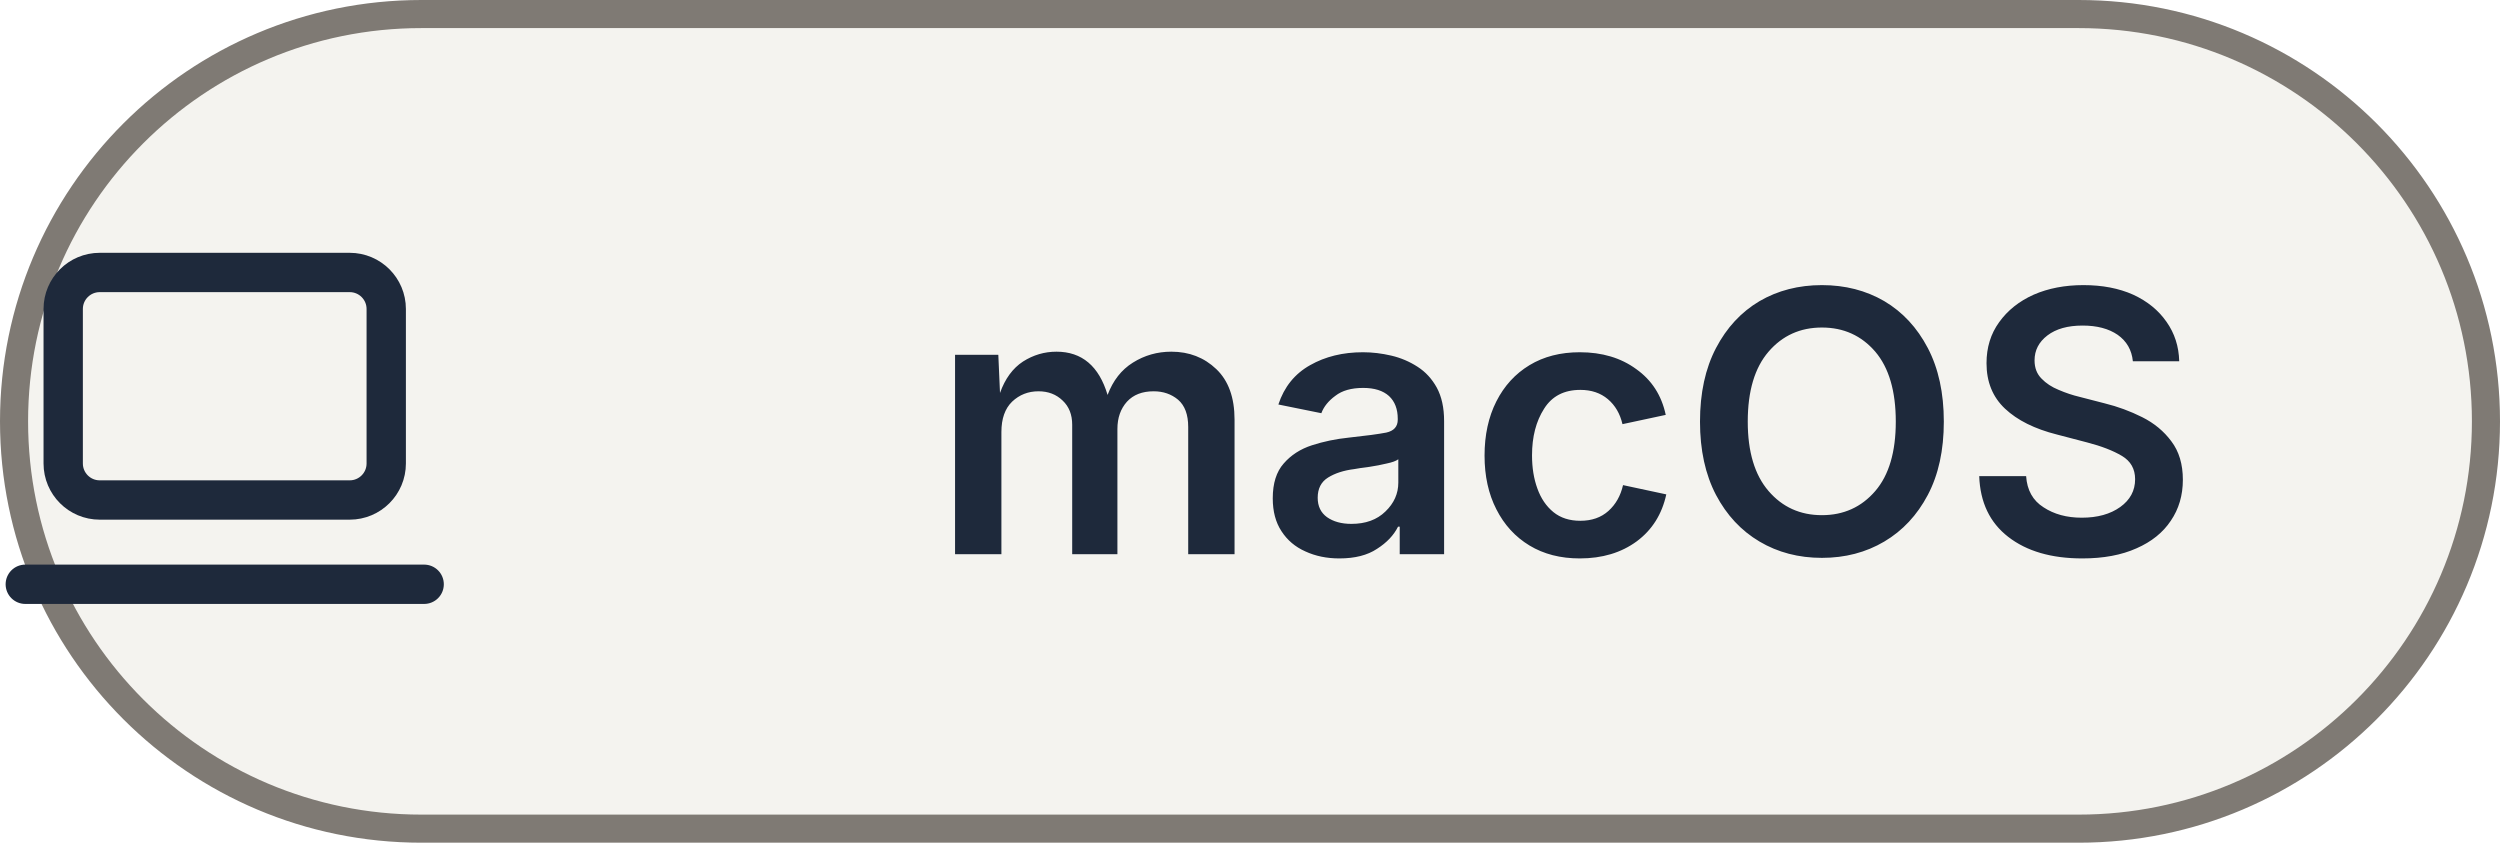
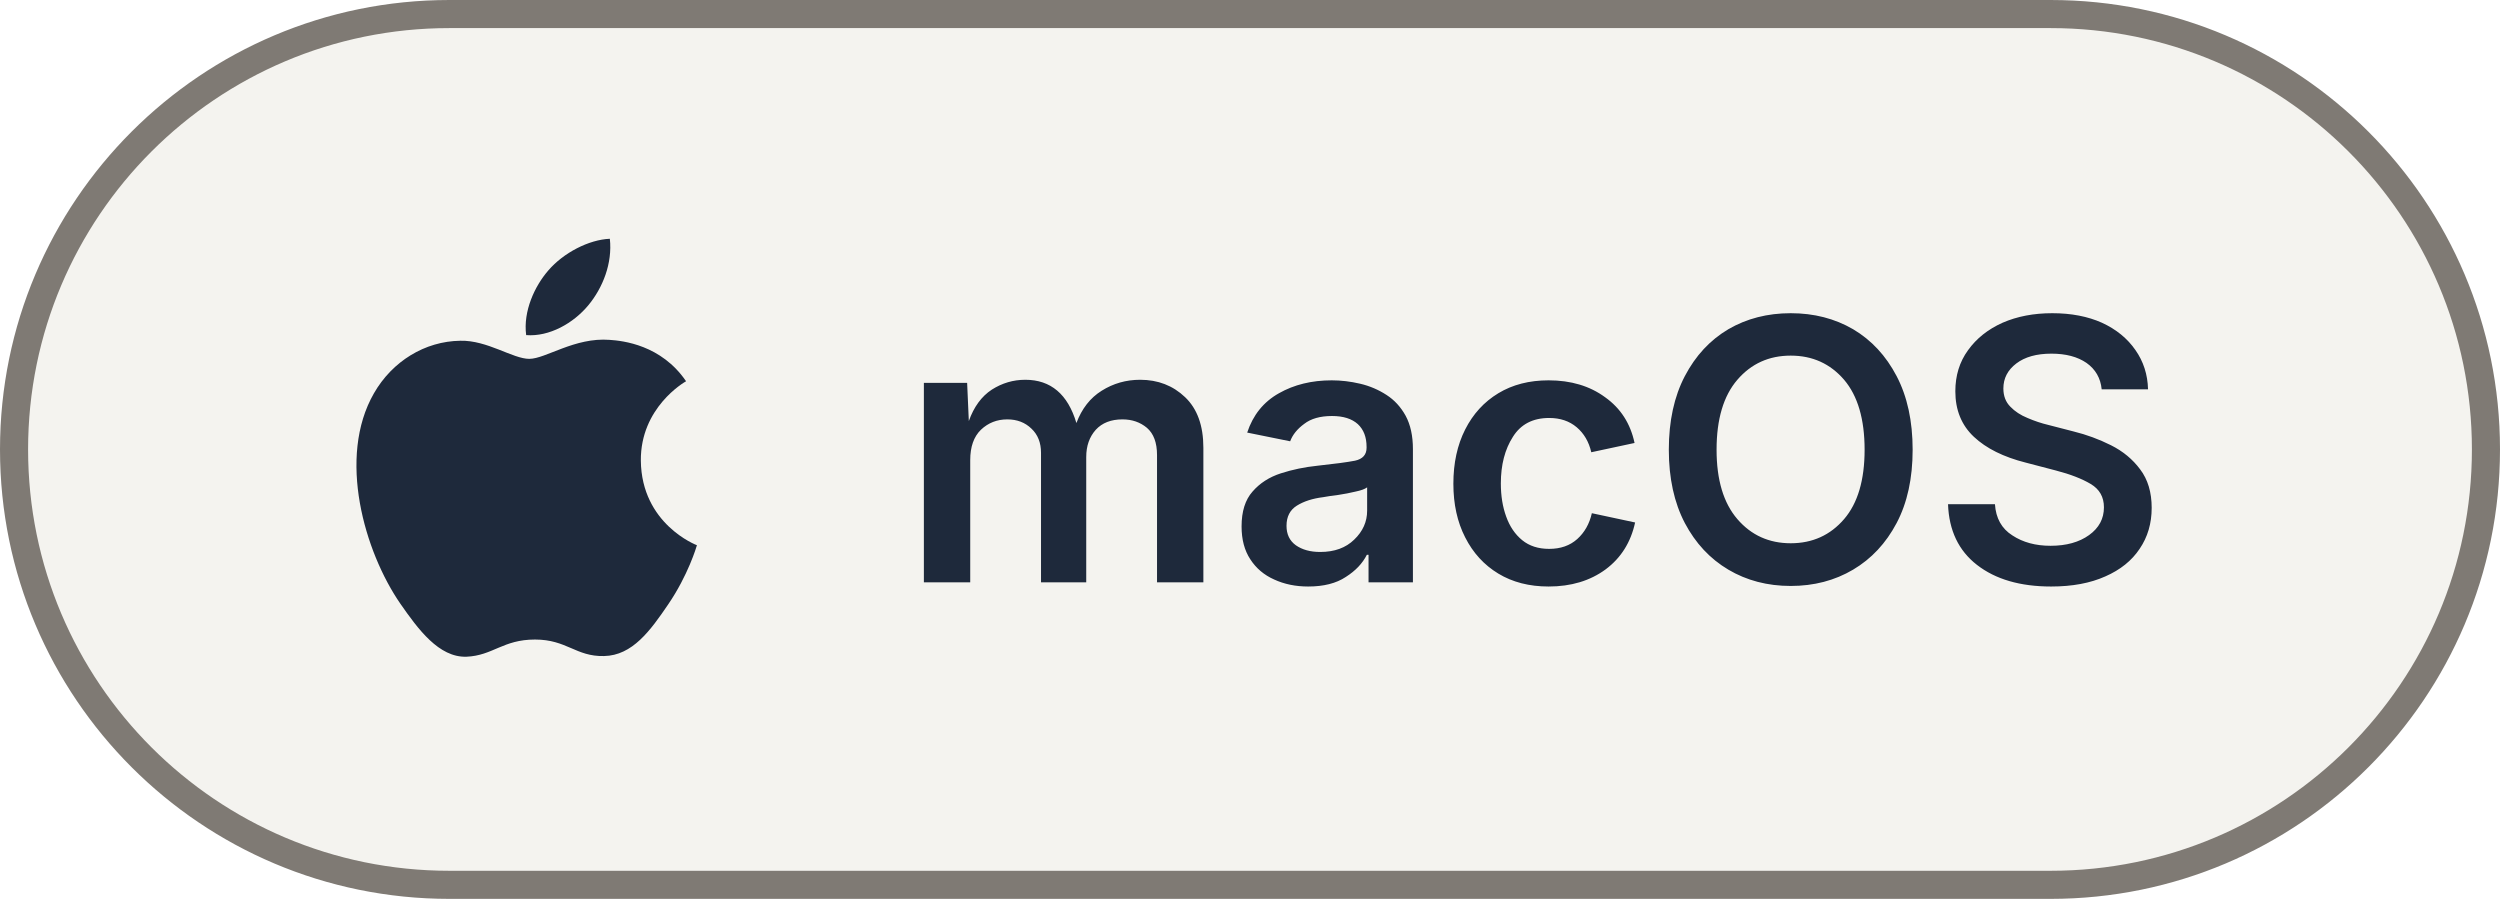
- <svg xmlns="http://www.w3.org/2000/svg" width="89" height="30" viewBox="0 0 89 30" role="img" aria-labelledby="title">
-   <rect x="0.5" y="0.5" width="88" height="29" rx="14.5" fill="#f4f3ef" stroke="#7f7a74" stroke-width="1" />
-   <g fill="none" stroke="#1e293b" stroke-width="1.4" stroke-linecap="round" stroke-linejoin="round">
-     <rect x="2.25" y="9.7" width="11.5" height="8.1" rx="1.3" />
-     <path d="M0.9 20.8 H15.1" />
-   </g>
-   <path fill="#1e293b" d="M2.53 0L0.88 0L0.88-7.10L2.42-7.10L2.48-5.74Q2.75-6.50 3.30-6.86Q3.85-7.21 4.49-7.21L4.49-7.21Q5.85-7.21 6.31-5.67L6.31-5.67Q6.60-6.44 7.21-6.82Q7.83-7.21 8.58-7.21L8.58-7.21Q9.53-7.21 10.18-6.59Q10.83-5.97 10.83-4.79L10.83-4.79L10.83 0L9.18 0L9.18-4.53Q9.18-5.19 8.82-5.50Q8.46-5.80 7.95-5.80L7.95-5.80Q7.34-5.80 7.00-5.43Q6.66-5.05 6.66-4.46L6.66-4.46L6.66 0L5.05 0L5.05-4.61Q5.05-5.15 4.71-5.47Q4.37-5.80 3.85-5.80L3.85-5.80Q3.30-5.80 2.91-5.43Q2.53-5.06 2.53-4.35L2.53-4.35L2.53 0ZM14.56 0.15L14.56 0.15Q13.89 0.15 13.35-0.10Q12.81-0.34 12.50-0.82Q12.19-1.29 12.19-1.99L12.19-1.99Q12.19-2.79 12.58-3.23Q12.97-3.68 13.59-3.88Q14.21-4.08 14.89-4.15L14.89-4.15Q15.82-4.25 16.23-4.33Q16.64-4.42 16.64-4.79L16.64-4.79L16.64-4.82Q16.64-5.34 16.33-5.63Q16.01-5.92 15.41-5.92L15.41-5.92Q14.78-5.92 14.42-5.64Q14.05-5.37 13.92-5.02L13.92-5.02L12.39-5.33Q12.70-6.27 13.52-6.73Q14.33-7.19 15.40-7.19L15.40-7.19Q15.90-7.19 16.41-7.07Q16.92-6.95 17.35-6.67Q17.77-6.40 18.03-5.93Q18.29-5.45 18.29-4.74L18.29-4.74L18.29 0L16.71 0L16.71-0.98L16.65-0.98Q16.42-0.52 15.90-0.19Q15.39 0.15 14.56 0.15ZM14.99-1.08L14.99-1.08Q15.75-1.08 16.20-1.52Q16.66-1.96 16.66-2.55L16.66-2.55L16.66-3.38Q16.54-3.29 16.25-3.23Q15.96-3.16 15.63-3.11Q15.30-3.07 15.09-3.03L15.09-3.03Q14.53-2.96 14.16-2.73Q13.79-2.50 13.79-2.01L13.79-2.01Q13.79-1.56 14.12-1.32Q14.46-1.08 14.99-1.08ZM23.12 0.15L23.12 0.15Q22.09 0.15 21.33-0.31Q20.57-0.77 20.15-1.60Q19.73-2.42 19.73-3.51L19.73-3.51Q19.73-4.61 20.15-5.44Q20.57-6.27 21.33-6.73Q22.09-7.19 23.12-7.19L23.12-7.19Q24.31-7.19 25.13-6.59Q25.96-6.00 26.18-4.96L26.18-4.96L24.64-4.63Q24.51-5.19 24.12-5.52Q23.73-5.85 23.14-5.85L23.14-5.85Q22.27-5.85 21.85-5.18Q21.42-4.51 21.42-3.52L21.42-3.52Q21.42-2.86 21.61-2.34Q21.80-1.81 22.18-1.50Q22.56-1.19 23.14-1.19L23.14-1.19Q23.75-1.19 24.14-1.54Q24.53-1.89 24.66-2.46L24.66-2.46L26.20-2.13Q25.97-1.07 25.15-0.46Q24.32 0.15 23.12 0.15ZM31.74 0.13L31.74 0.13Q30.50 0.13 29.52-0.45Q28.54-1.03 27.97-2.11Q27.40-3.20 27.40-4.72L27.40-4.72Q27.40-6.25 27.97-7.34Q28.54-8.43 29.52-9.01Q30.50-9.58 31.74-9.58L31.74-9.58Q32.98-9.58 33.96-9.01Q34.94-8.43 35.51-7.34Q36.08-6.25 36.08-4.72L36.08-4.72Q36.08-3.19 35.51-2.11Q34.94-1.03 33.96-0.45Q32.98 0.13 31.74 0.13ZM31.74-1.39L31.74-1.39Q32.90-1.39 33.64-2.25Q34.37-3.10 34.37-4.72L34.37-4.72Q34.37-6.35 33.64-7.21Q32.90-8.07 31.74-8.07L31.74-8.07Q30.58-8.07 29.84-7.21Q29.10-6.35 29.10-4.72L29.10-4.72Q29.10-3.11 29.84-2.25Q30.58-1.39 31.74-1.39ZM41.01 0.15L41.01 0.15Q39.36 0.15 38.37-0.62Q37.39-1.38 37.34-2.78L37.34-2.78L39.01-2.78Q39.06-2.03 39.63-1.67Q40.19-1.30 40.99-1.30L40.99-1.30Q41.83-1.30 42.36-1.68Q42.89-2.06 42.89-2.67L42.89-2.67Q42.89-3.22 42.42-3.50Q41.95-3.78 41.18-3.98L41.18-3.98L40.11-4.26Q38.92-4.56 38.26-5.18Q37.60-5.80 37.60-6.80L37.60-6.80Q37.60-7.64 38.05-8.26Q38.50-8.89 39.28-9.24Q40.06-9.58 41.05-9.58L41.05-9.58Q42.06-9.58 42.82-9.24Q43.58-8.89 44.01-8.27Q44.44-7.66 44.46-6.87L44.46-6.87L42.81-6.87Q42.75-7.47 42.27-7.81Q41.79-8.14 41.02-8.14L41.02-8.14Q40.23-8.14 39.77-7.79Q39.31-7.44 39.31-6.90L39.31-6.90Q39.31-6.50 39.56-6.25Q39.80-6.00 40.17-5.85Q40.54-5.69 40.92-5.60L40.92-5.60L41.81-5.37Q42.50-5.20 43.14-4.88Q43.78-4.56 44.18-4.02Q44.59-3.48 44.59-2.65L44.59-2.65Q44.59-1.82 44.16-1.19Q43.74-0.56 42.94-0.21Q42.14 0.15 41.01 0.15Z" transform="translate(33.12 19.73)" />
+ <svg xmlns="http://www.w3.org/2000/svg" width="89" height="32" viewBox="0 0 89 32" role="img" aria-labelledby="title">
+   <rect x="0.5" y="0.5" width="88" height="31" rx="15.5" fill="#f4f3ef" stroke="#7f7a74" stroke-width="1" />
+   <path fill="#1e293b" d="M12.152 6.896c-.948 0-2.415-1.078-3.96-1.04-2.04.027-3.91 1.183-4.961 3.014-2.117 3.675-.546 9.103 1.519 12.09 1.013 1.454 2.208 3.09 3.792 3.039 1.52-.065 2.09-.987 3.935-.987 1.831 0 2.35.987 3.96.948 1.637-.026 2.676-1.48 3.676-2.948 1.156-1.688 1.636-3.325 1.662-3.415-.039-.013-3.182-1.221-3.22-4.857-.026-3.04 2.48-4.494 2.597-4.559-1.429-2.09-3.623-2.324-4.39-2.376-2-.156-3.675 1.09-4.61 1.09zM15.53 3.83c.843-1.012 1.4-2.427 1.245-3.83-1.207.052-2.662.805-3.532 1.818-.78.896-1.454 2.338-1.273 3.714 1.338.104 2.715-.688 3.559-1.701" transform="translate(11.31 8.5) scale(0.62)" />
+   <path fill="#1e293b" d="M2.53 0L0.88 0L0.88-7.10L2.42-7.10L2.48-5.74Q2.75-6.50 3.30-6.86Q3.85-7.21 4.49-7.21L4.49-7.21Q5.85-7.21 6.31-5.67L6.31-5.67Q6.60-6.44 7.21-6.82Q7.83-7.21 8.58-7.21L8.58-7.21Q9.53-7.21 10.18-6.59Q10.83-5.97 10.83-4.79L10.83-4.79L10.83 0L9.18 0L9.18-4.53Q9.18-5.19 8.82-5.50Q8.46-5.80 7.95-5.80L7.95-5.80Q7.34-5.80 7.00-5.43Q6.66-5.05 6.66-4.46L6.66-4.46L6.66 0L5.05 0L5.05-4.61Q5.05-5.15 4.71-5.47Q4.37-5.80 3.85-5.80L3.85-5.80Q3.30-5.80 2.91-5.43Q2.53-5.06 2.53-4.35L2.53-4.35L2.53 0ZM14.56 0.15L14.56 0.15Q13.89 0.15 13.35-0.10Q12.81-0.34 12.50-0.82Q12.19-1.29 12.19-1.99L12.19-1.99Q12.19-2.79 12.58-3.23Q12.97-3.68 13.59-3.88Q14.21-4.08 14.89-4.15L14.89-4.15Q15.82-4.25 16.23-4.33Q16.64-4.42 16.64-4.79L16.64-4.79L16.64-4.82Q16.64-5.34 16.33-5.63Q16.01-5.92 15.41-5.92L15.41-5.92Q14.78-5.92 14.42-5.64Q14.05-5.37 13.92-5.02L13.92-5.02L12.39-5.33Q12.70-6.27 13.52-6.73Q14.33-7.19 15.40-7.19L15.40-7.19Q15.90-7.19 16.41-7.07Q16.92-6.95 17.35-6.67Q17.77-6.40 18.03-5.93Q18.29-5.45 18.29-4.74L18.29-4.74L18.29 0L16.71 0L16.71-0.98L16.65-0.98Q16.42-0.52 15.90-0.19Q15.39 0.15 14.56 0.15ZM14.99-1.08L14.99-1.08Q15.75-1.08 16.20-1.52Q16.66-1.96 16.66-2.55L16.66-2.55L16.66-3.38Q16.54-3.29 16.25-3.23Q15.96-3.16 15.63-3.11Q15.30-3.07 15.09-3.03L15.09-3.03Q14.53-2.96 14.16-2.73Q13.79-2.50 13.79-2.01L13.79-2.01Q13.79-1.56 14.12-1.32Q14.46-1.08 14.99-1.08ZM23.12 0.15L23.12 0.15Q22.09 0.15 21.33-0.31Q20.57-0.77 20.15-1.60Q19.73-2.42 19.73-3.51L19.73-3.51Q19.73-4.61 20.15-5.44Q20.57-6.27 21.33-6.73Q22.09-7.19 23.12-7.19L23.12-7.19Q24.31-7.19 25.13-6.59Q25.96-6.00 26.18-4.96L26.18-4.96L24.64-4.63Q24.51-5.19 24.12-5.52Q23.73-5.85 23.14-5.85L23.14-5.85Q22.27-5.85 21.85-5.18Q21.42-4.51 21.42-3.52L21.42-3.52Q21.42-2.86 21.61-2.34Q21.80-1.81 22.18-1.50Q22.56-1.19 23.14-1.19L23.14-1.19Q23.75-1.19 24.14-1.54Q24.53-1.89 24.66-2.46L24.66-2.46L26.20-2.13Q25.97-1.07 25.15-0.46Q24.32 0.15 23.12 0.15ZM31.74 0.13L31.74 0.13Q30.50 0.13 29.52-0.45Q28.54-1.03 27.97-2.11Q27.40-3.20 27.40-4.72L27.40-4.72Q27.40-6.25 27.97-7.34Q28.54-8.43 29.52-9.01Q30.50-9.58 31.74-9.58L31.74-9.58Q32.98-9.58 33.96-9.01Q34.94-8.43 35.51-7.34Q36.08-6.25 36.08-4.72L36.08-4.72Q36.08-3.19 35.51-2.11Q34.94-1.03 33.96-0.45Q32.98 0.13 31.74 0.13ZM31.74-1.39L31.74-1.39Q32.90-1.39 33.64-2.25Q34.37-3.10 34.37-4.72L34.37-4.72Q34.37-6.35 33.64-7.21Q32.90-8.07 31.74-8.07L31.74-8.07Q30.58-8.07 29.84-7.21Q29.10-6.35 29.10-4.72L29.10-4.72Q29.10-3.11 29.84-2.25Q30.58-1.39 31.74-1.39ZM41.01 0.15L41.01 0.15Q39.36 0.15 38.37-0.62Q37.39-1.38 37.34-2.78L37.34-2.78L39.01-2.78Q39.06-2.03 39.63-1.67Q40.19-1.30 40.99-1.30L40.99-1.30Q41.83-1.30 42.36-1.68Q42.89-2.06 42.89-2.67L42.89-2.67Q42.89-3.22 42.42-3.50Q41.95-3.78 41.18-3.98L41.18-3.98L40.11-4.26Q38.92-4.56 38.26-5.18Q37.60-5.80 37.60-6.80L37.60-6.80Q37.60-7.64 38.05-8.26Q38.50-8.89 39.28-9.24Q40.06-9.58 41.05-9.58L41.05-9.58Q42.06-9.58 42.82-9.24Q43.58-8.89 44.01-8.27Q44.44-7.66 44.46-6.87L44.46-6.87L42.81-6.87Q42.75-7.47 42.27-7.81Q41.79-8.14 41.02-8.14L41.02-8.14Q40.23-8.14 39.77-7.79Q39.31-7.44 39.31-6.90L39.31-6.90Q39.31-6.50 39.56-6.25Q39.80-6.00 40.17-5.85Q40.54-5.69 40.92-5.60L40.92-5.60L41.81-5.37Q42.50-5.20 43.14-4.88Q43.78-4.56 44.18-4.02Q44.59-3.48 44.59-2.65L44.59-2.65Q44.59-1.82 44.16-1.19Q43.74-0.56 42.94-0.21Q42.14 0.15 41.01 0.15Z" transform="translate(32.01 20.73)" />
</svg>
